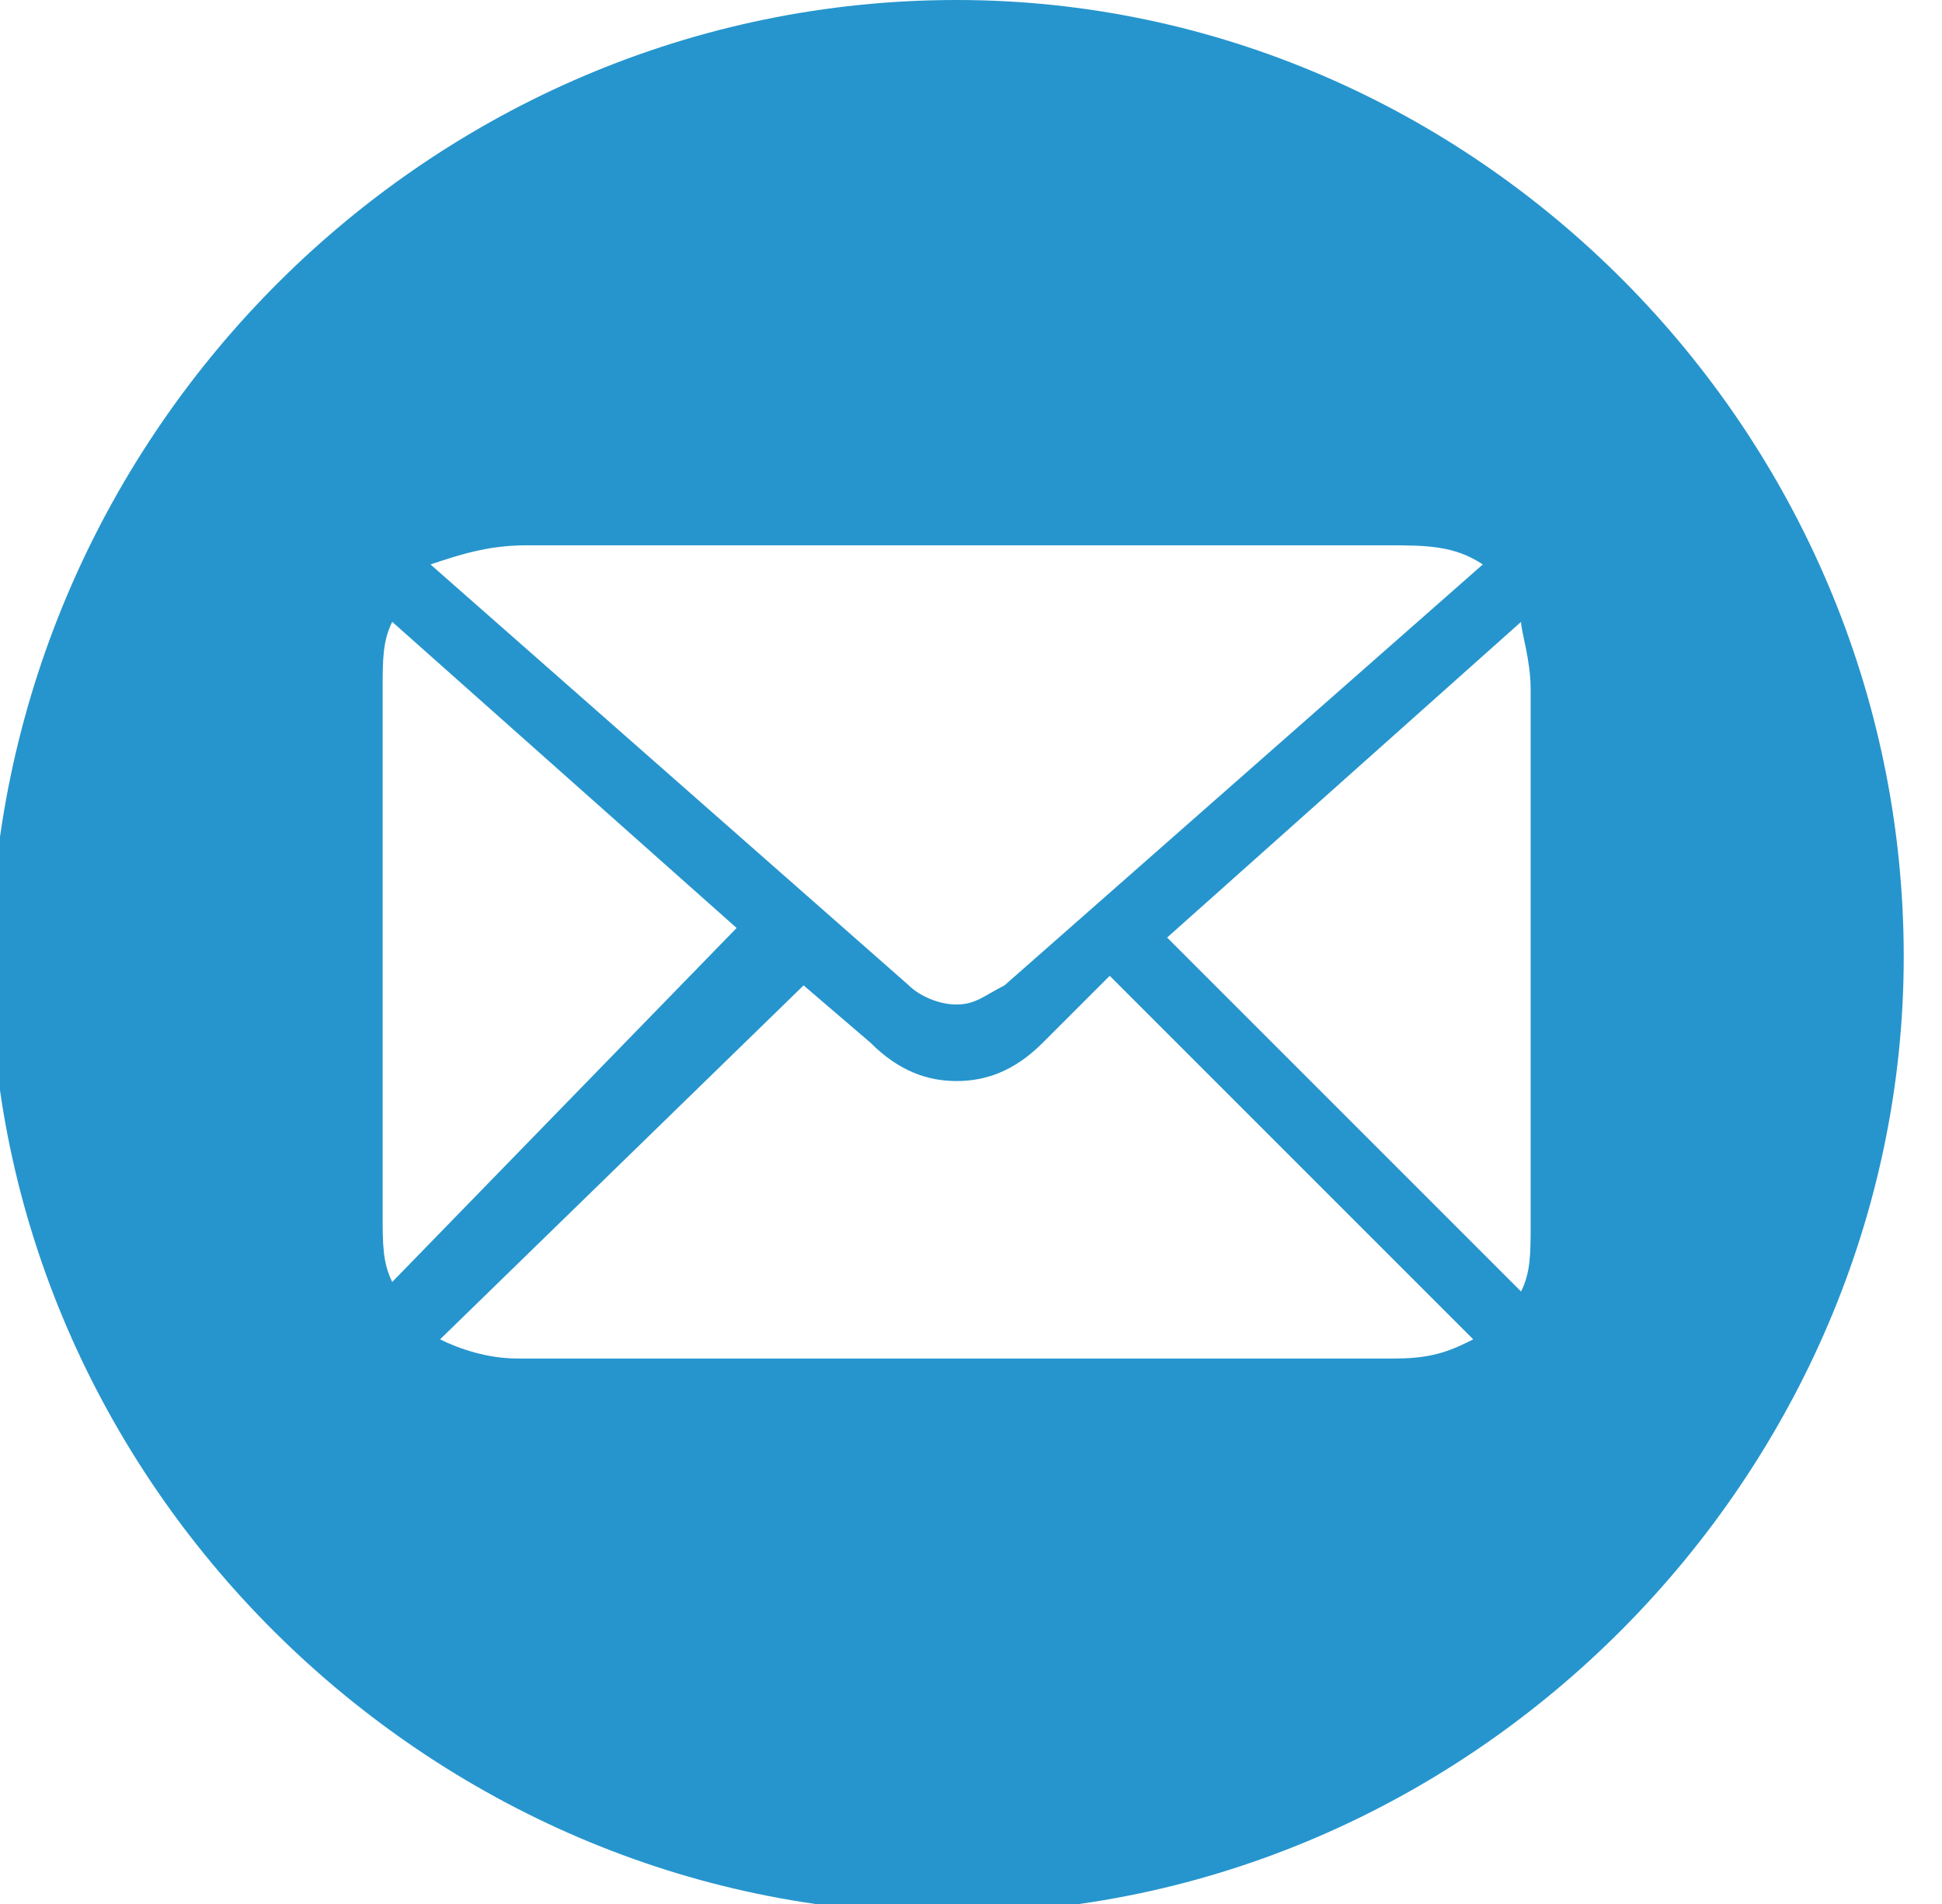
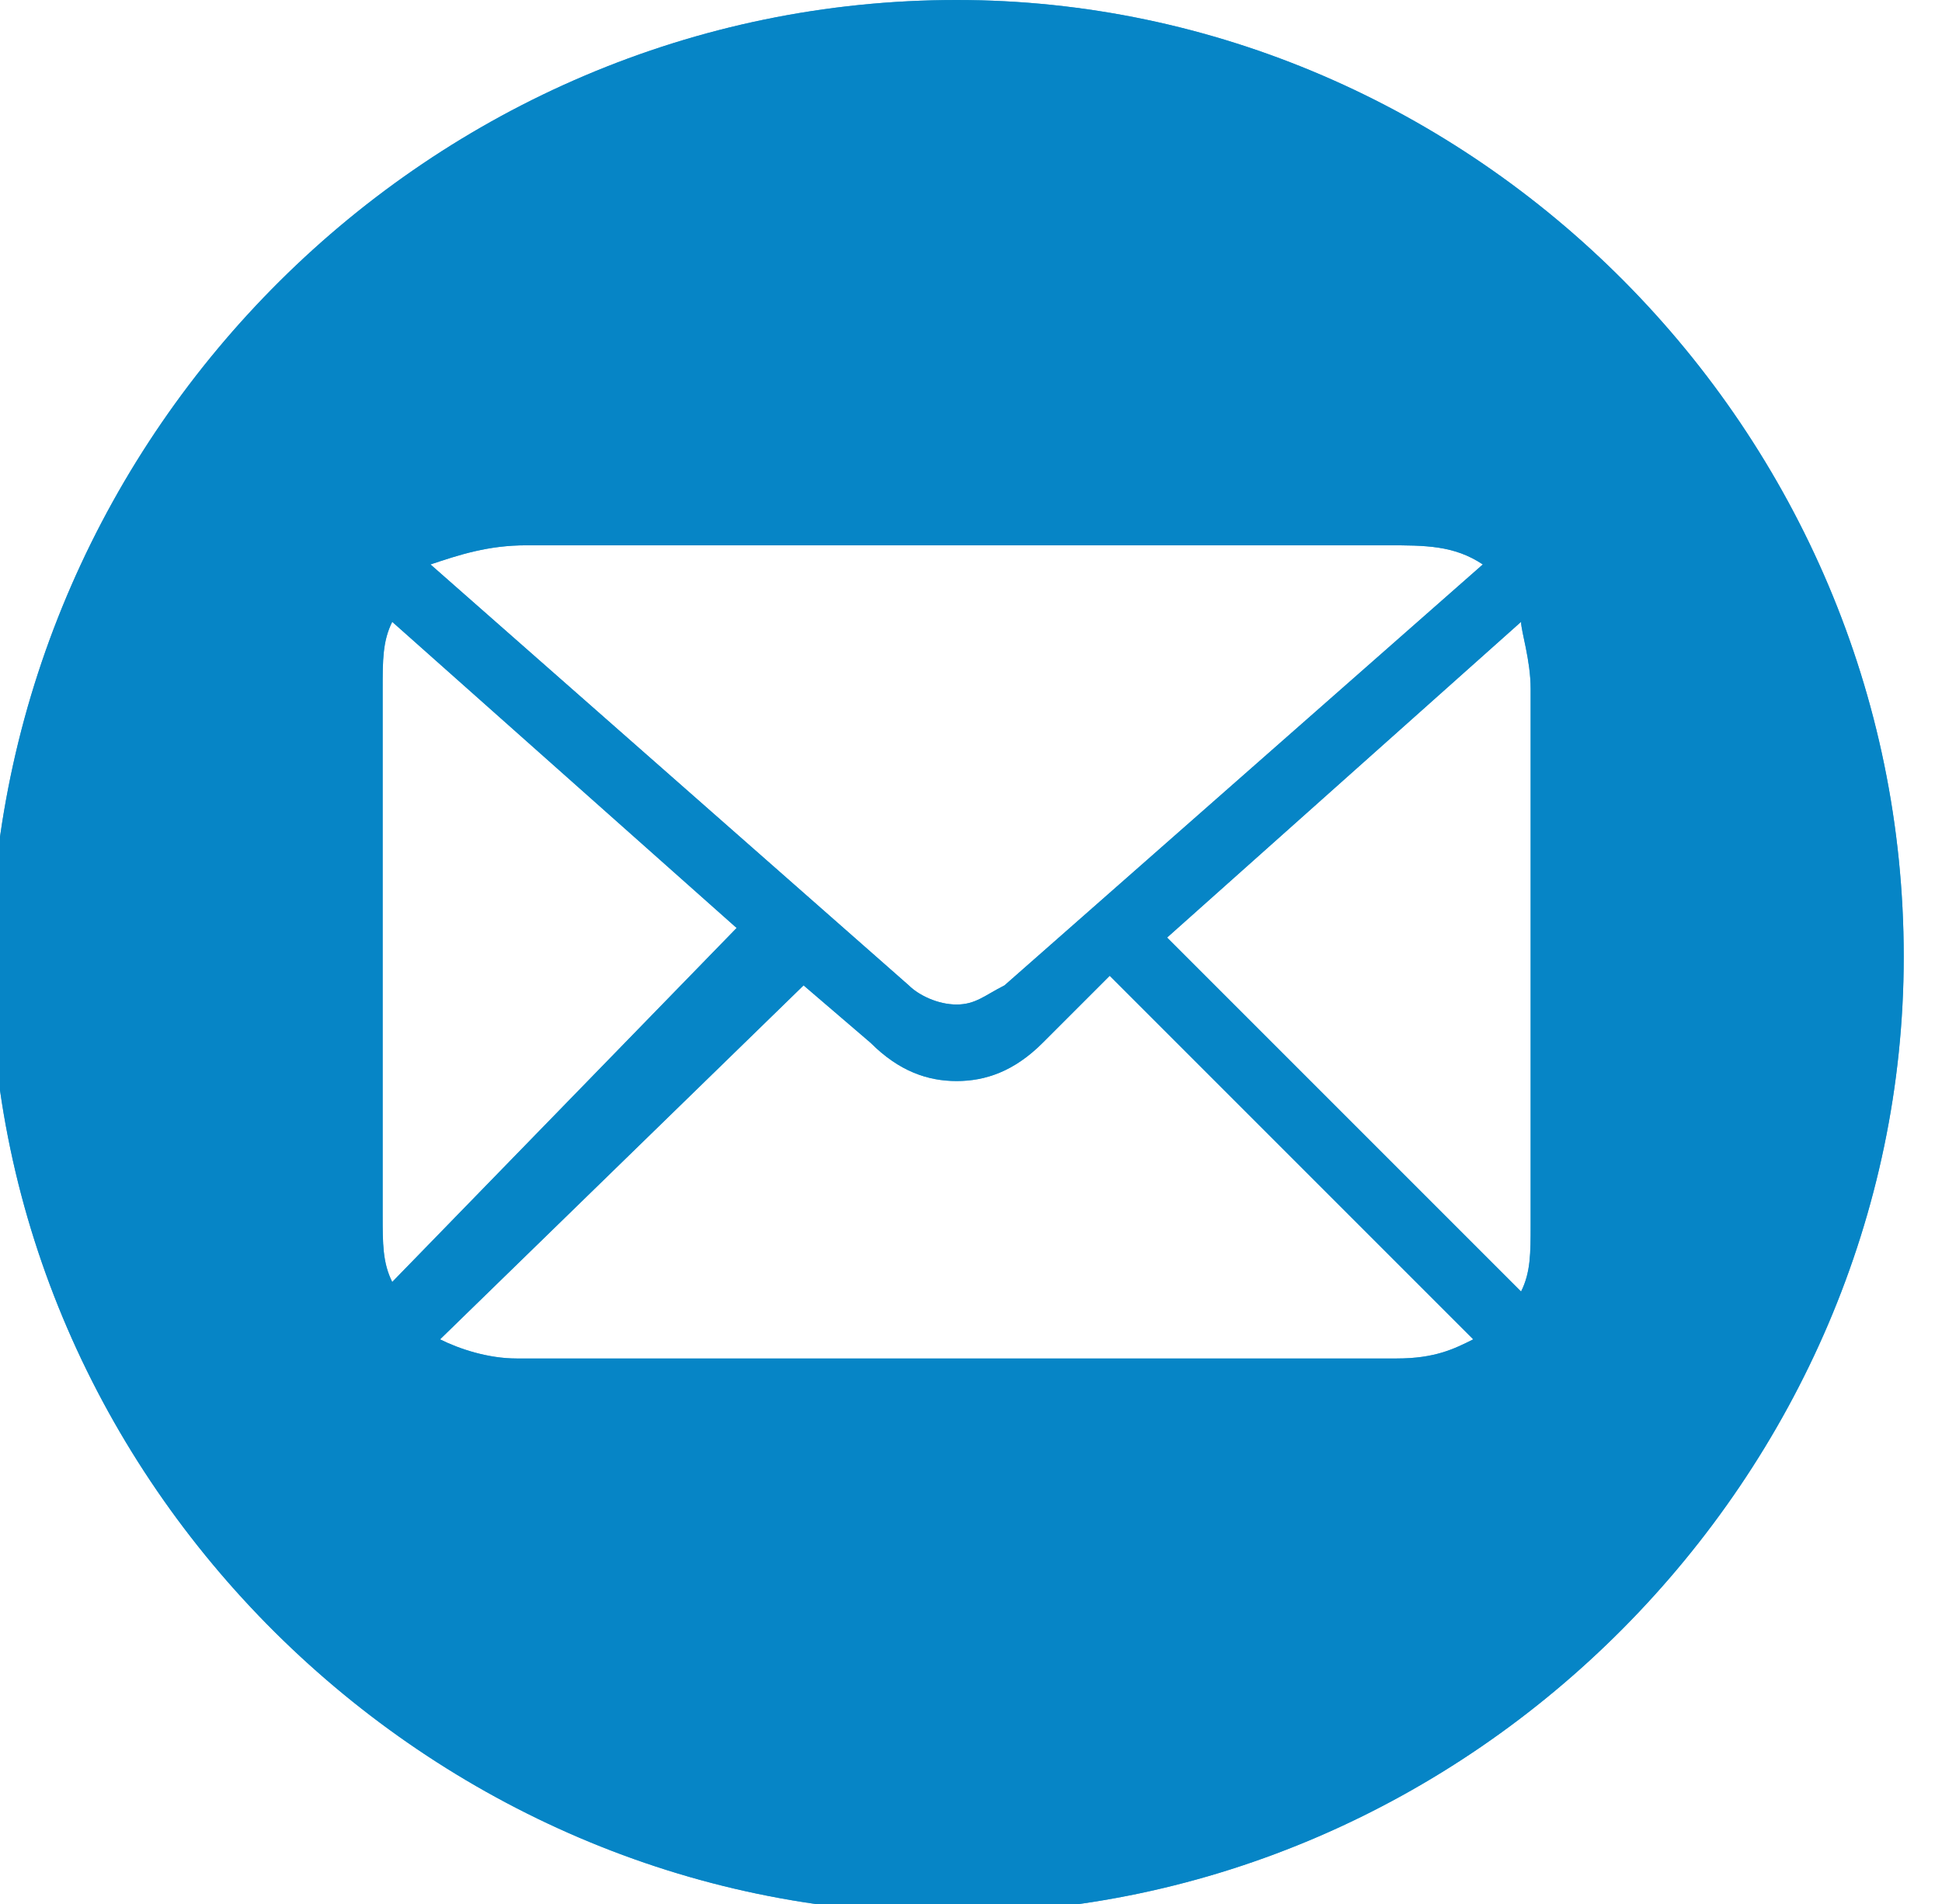
<svg xmlns="http://www.w3.org/2000/svg" version="1.1" id="Layer_1" x="0px" y="0px" viewBox="0 0 20.3 19.9" style="enable-background:new 0 0 20.3 19.9;" xml:space="preserve">
  <style type="text/css">
	.st0{fill:#0083C4;fill-opacity:0;}
	.st1{fill:#0083C4;fill-opacity:0.85;}
</style>
  <g>
    <rect class="st0" width="20.3" height="19.9" />
-     <path class="st1" d="M19.9,10c0,5.4-4.5,10-10,10c-5.4,0-10-4.5-10-10C0,4.5,4.5,0,10,0C15.4,0,19.9,4.5,19.9,10z M10.9,10.9   c-0.3,0.3-0.6,0.4-0.9,0.4c-0.3,0-0.6-0.1-0.9-0.4l-0.7-0.6L4.6,14c0.2,0.1,0.5,0.2,0.8,0.2h9.2c0.4,0,0.6-0.1,0.8-0.2l-3.8-3.8   L10.9,10.9z M4,7.2v5.5c0,0.3,0,0.5,0.1,0.7l3.6-3.7L4.1,6.5C4,6.7,4,6.9,4,7.2z M12.2,9.8l3.7,3.7c0.1-0.2,0.1-0.4,0.1-0.7V7.2   c0-0.3-0.1-0.6-0.1-0.7L12.2,9.8z M5.5,5.7c-0.4,0-0.7,0.1-1,0.2l5,4.4c0.1,0.1,0.3,0.2,0.5,0.2c0.2,0,0.3-0.1,0.5-0.2l5-4.4   c-0.3-0.2-0.6-0.2-1-0.2H5.5z" />
+     <path class="st1" d="M19.9,10c0,5.4-4.5,10-10,10c-5.4,0-10-4.5-10-10C0,4.5,4.5,0,10,0C15.4,0,19.9,4.5,19.9,10z M10.9,10.9   c-0.3,0.3-0.6,0.4-0.9,0.4c-0.3,0-0.6-0.1-0.9-0.4l-0.7-0.6L4.6,14c0.2,0.1,0.5,0.2,0.8,0.2h9.2c0.4,0,0.6-0.1,0.8-0.2l-3.8-3.8   L10.9,10.9z M4,7.2v5.5c0,0.3,0,0.5,0.1,0.7l3.6-3.7L4.1,6.5C4,6.7,4,6.9,4,7.2z M12.2,9.8l3.7,3.7c0.1-0.2,0.1-0.4,0.1-0.7V7.2   c0-0.3-0.1-0.6-0.1-0.7L12.2,9.8z M5.5,5.7c-0.4,0-0.7,0.1-1,0.2l5,4.4c0.1,0.1,0.3,0.2,0.5,0.2s0.3-0.1,0.5-0.2l5-4.4   c-0.3-0.2-0.6-0.2-1-0.2C14.5,5.7,5.5,5.7,5.5,5.7z" />
+   </g>
+   <g>
+     <rect class="st0" width="20.3" height="19.9" />
+     <path class="st1" d="M19.9,10c0,5.4-4.5,10-10,10c-5.4,0-10-4.5-10-10C0,4.5,4.5,0,10,0C15.4,0,19.9,4.5,19.9,10z M10.9,10.9   c-0.3,0.3-0.6,0.4-0.9,0.4c-0.3,0-0.6-0.1-0.9-0.4l-0.7-0.6L4.6,14c0.2,0.1,0.5,0.2,0.8,0.2h9.2c0.4,0,0.6-0.1,0.8-0.2l-3.8-3.8   L10.9,10.9z M4,7.2v5.5c0,0.3,0,0.5,0.1,0.7l3.6-3.7L4.1,6.5C4,6.7,4,6.9,4,7.2z M12.2,9.8l3.7,3.7c0.1-0.2,0.1-0.4,0.1-0.7V7.2   c0-0.3-0.1-0.6-0.1-0.7L12.2,9.8z M5.5,5.7c-0.4,0-0.7,0.1-1,0.2l5,4.4c0.1,0.1,0.3,0.2,0.5,0.2s0.3-0.1,0.5-0.2l5-4.4   c-0.3-0.2-0.6-0.2-1-0.2C14.5,5.7,5.5,5.7,5.5,5.7z" />
  </g>
</svg>
